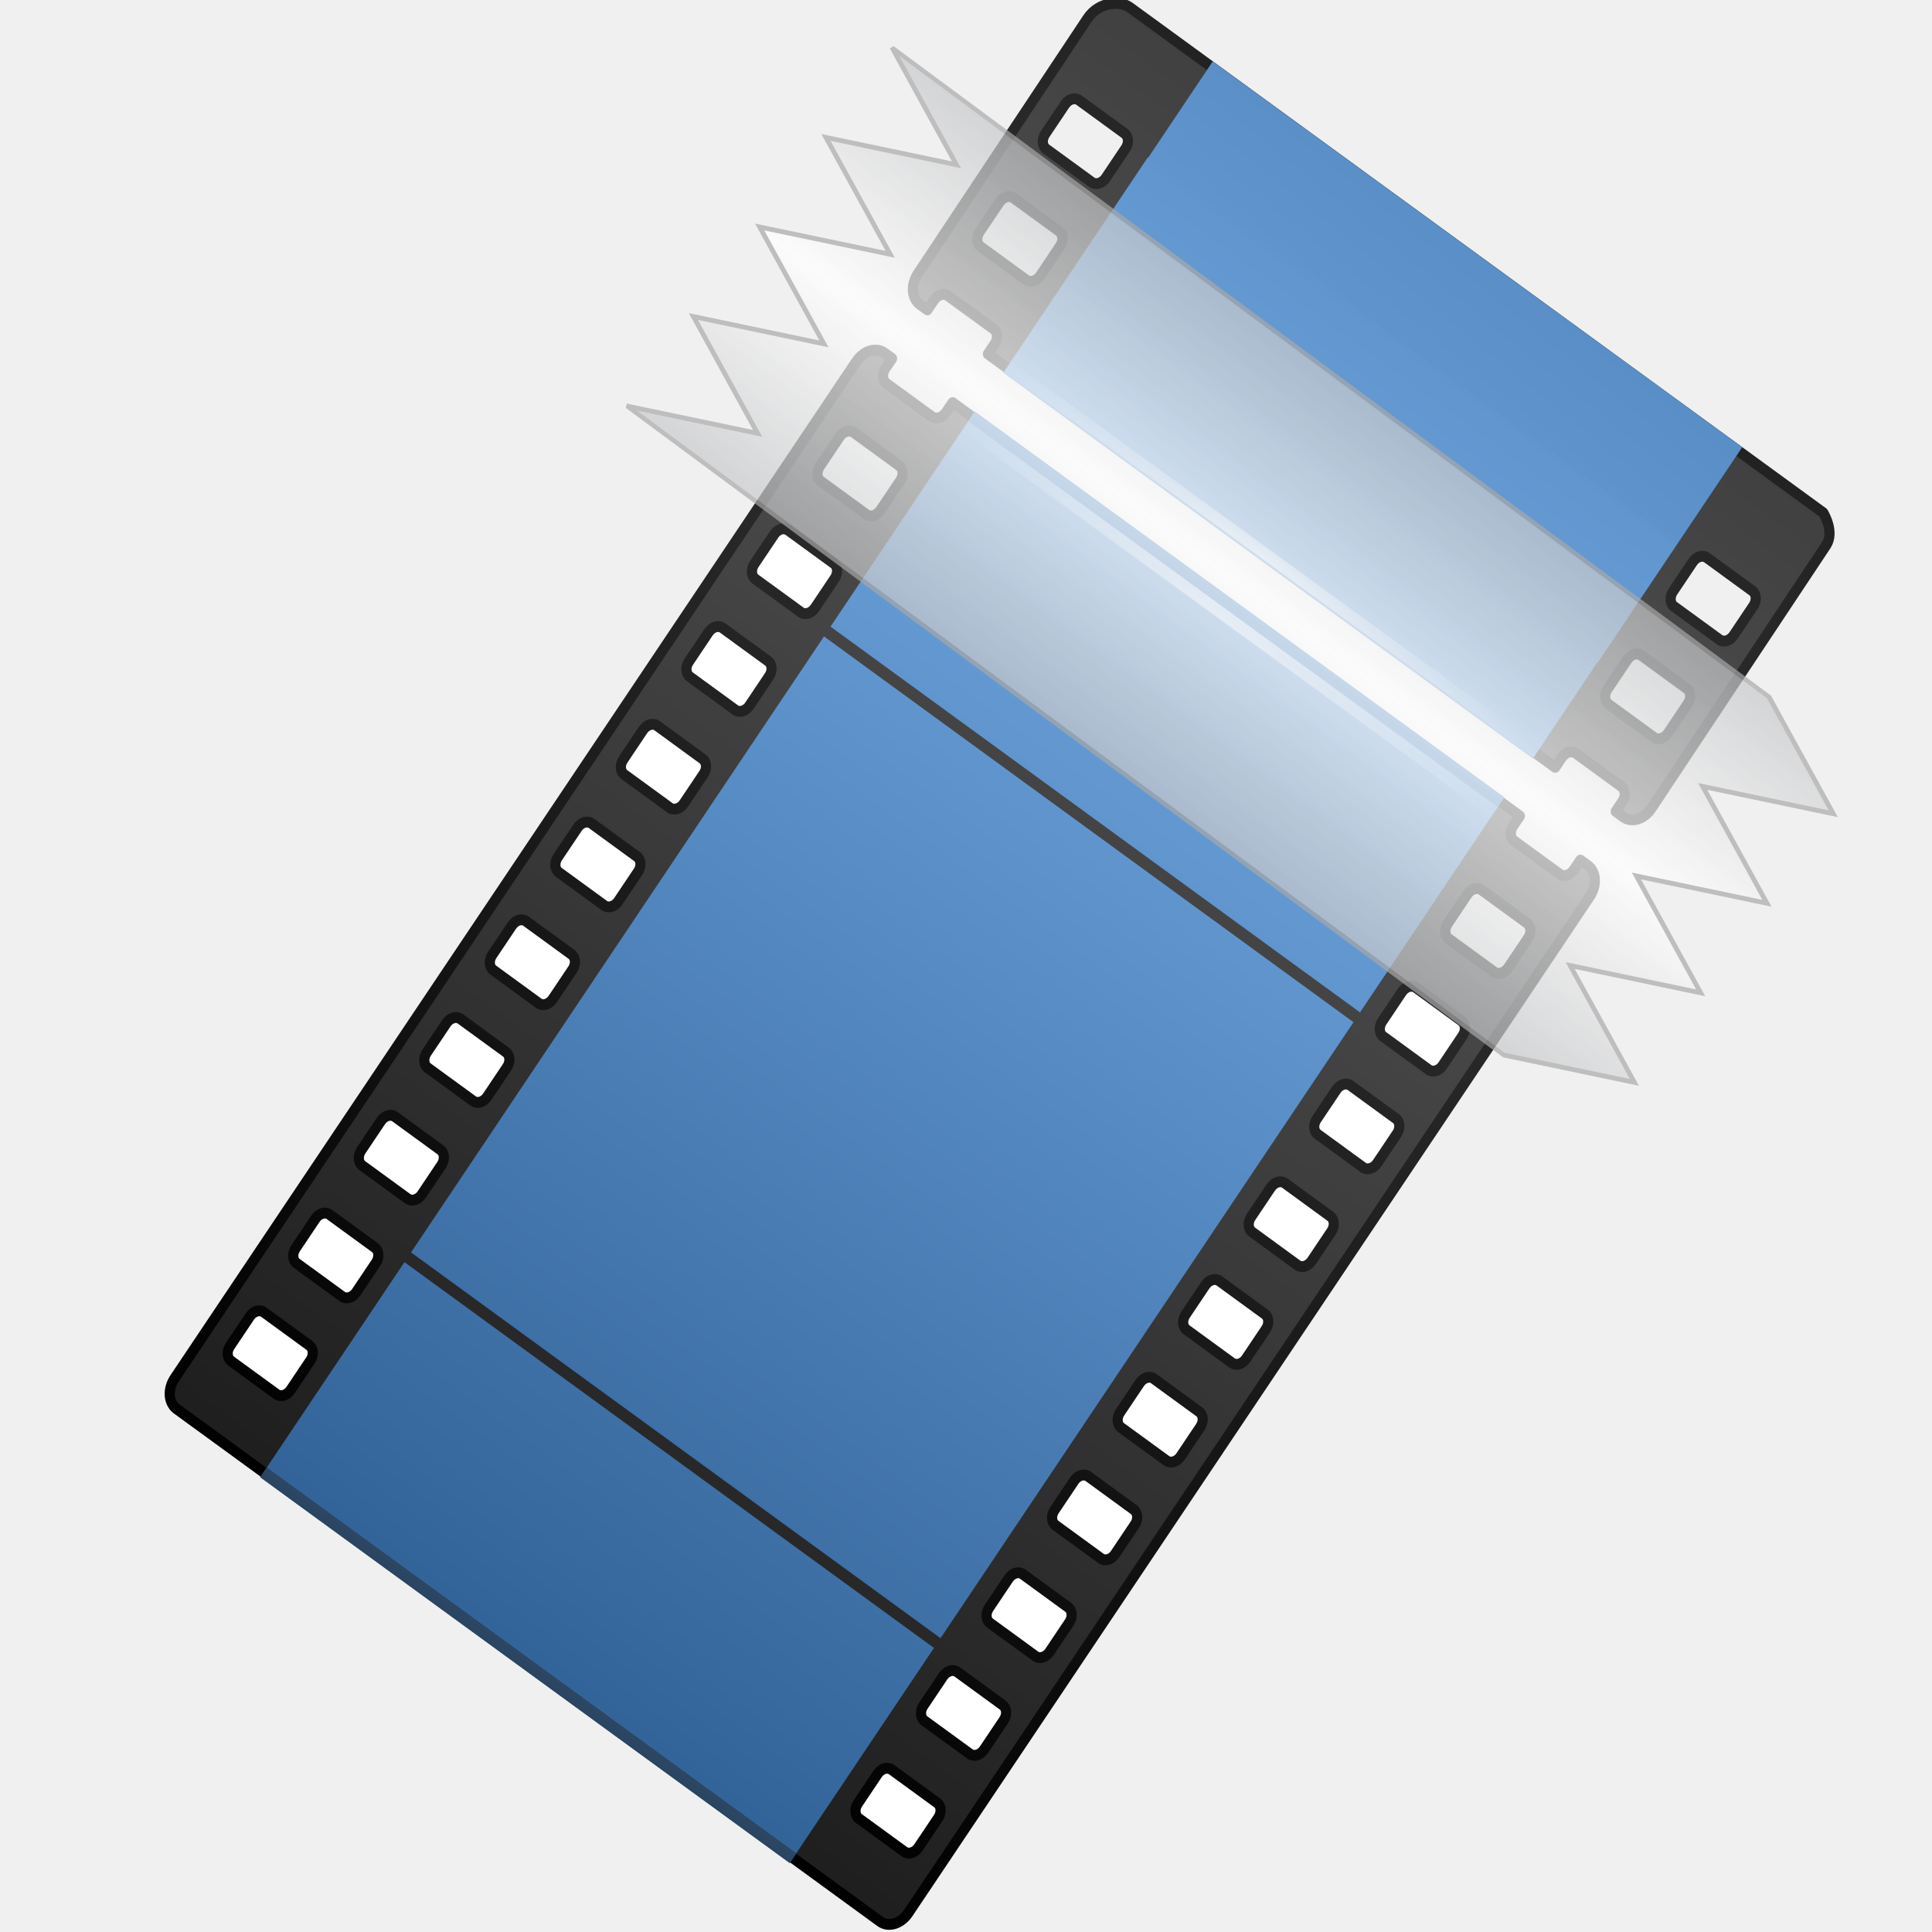
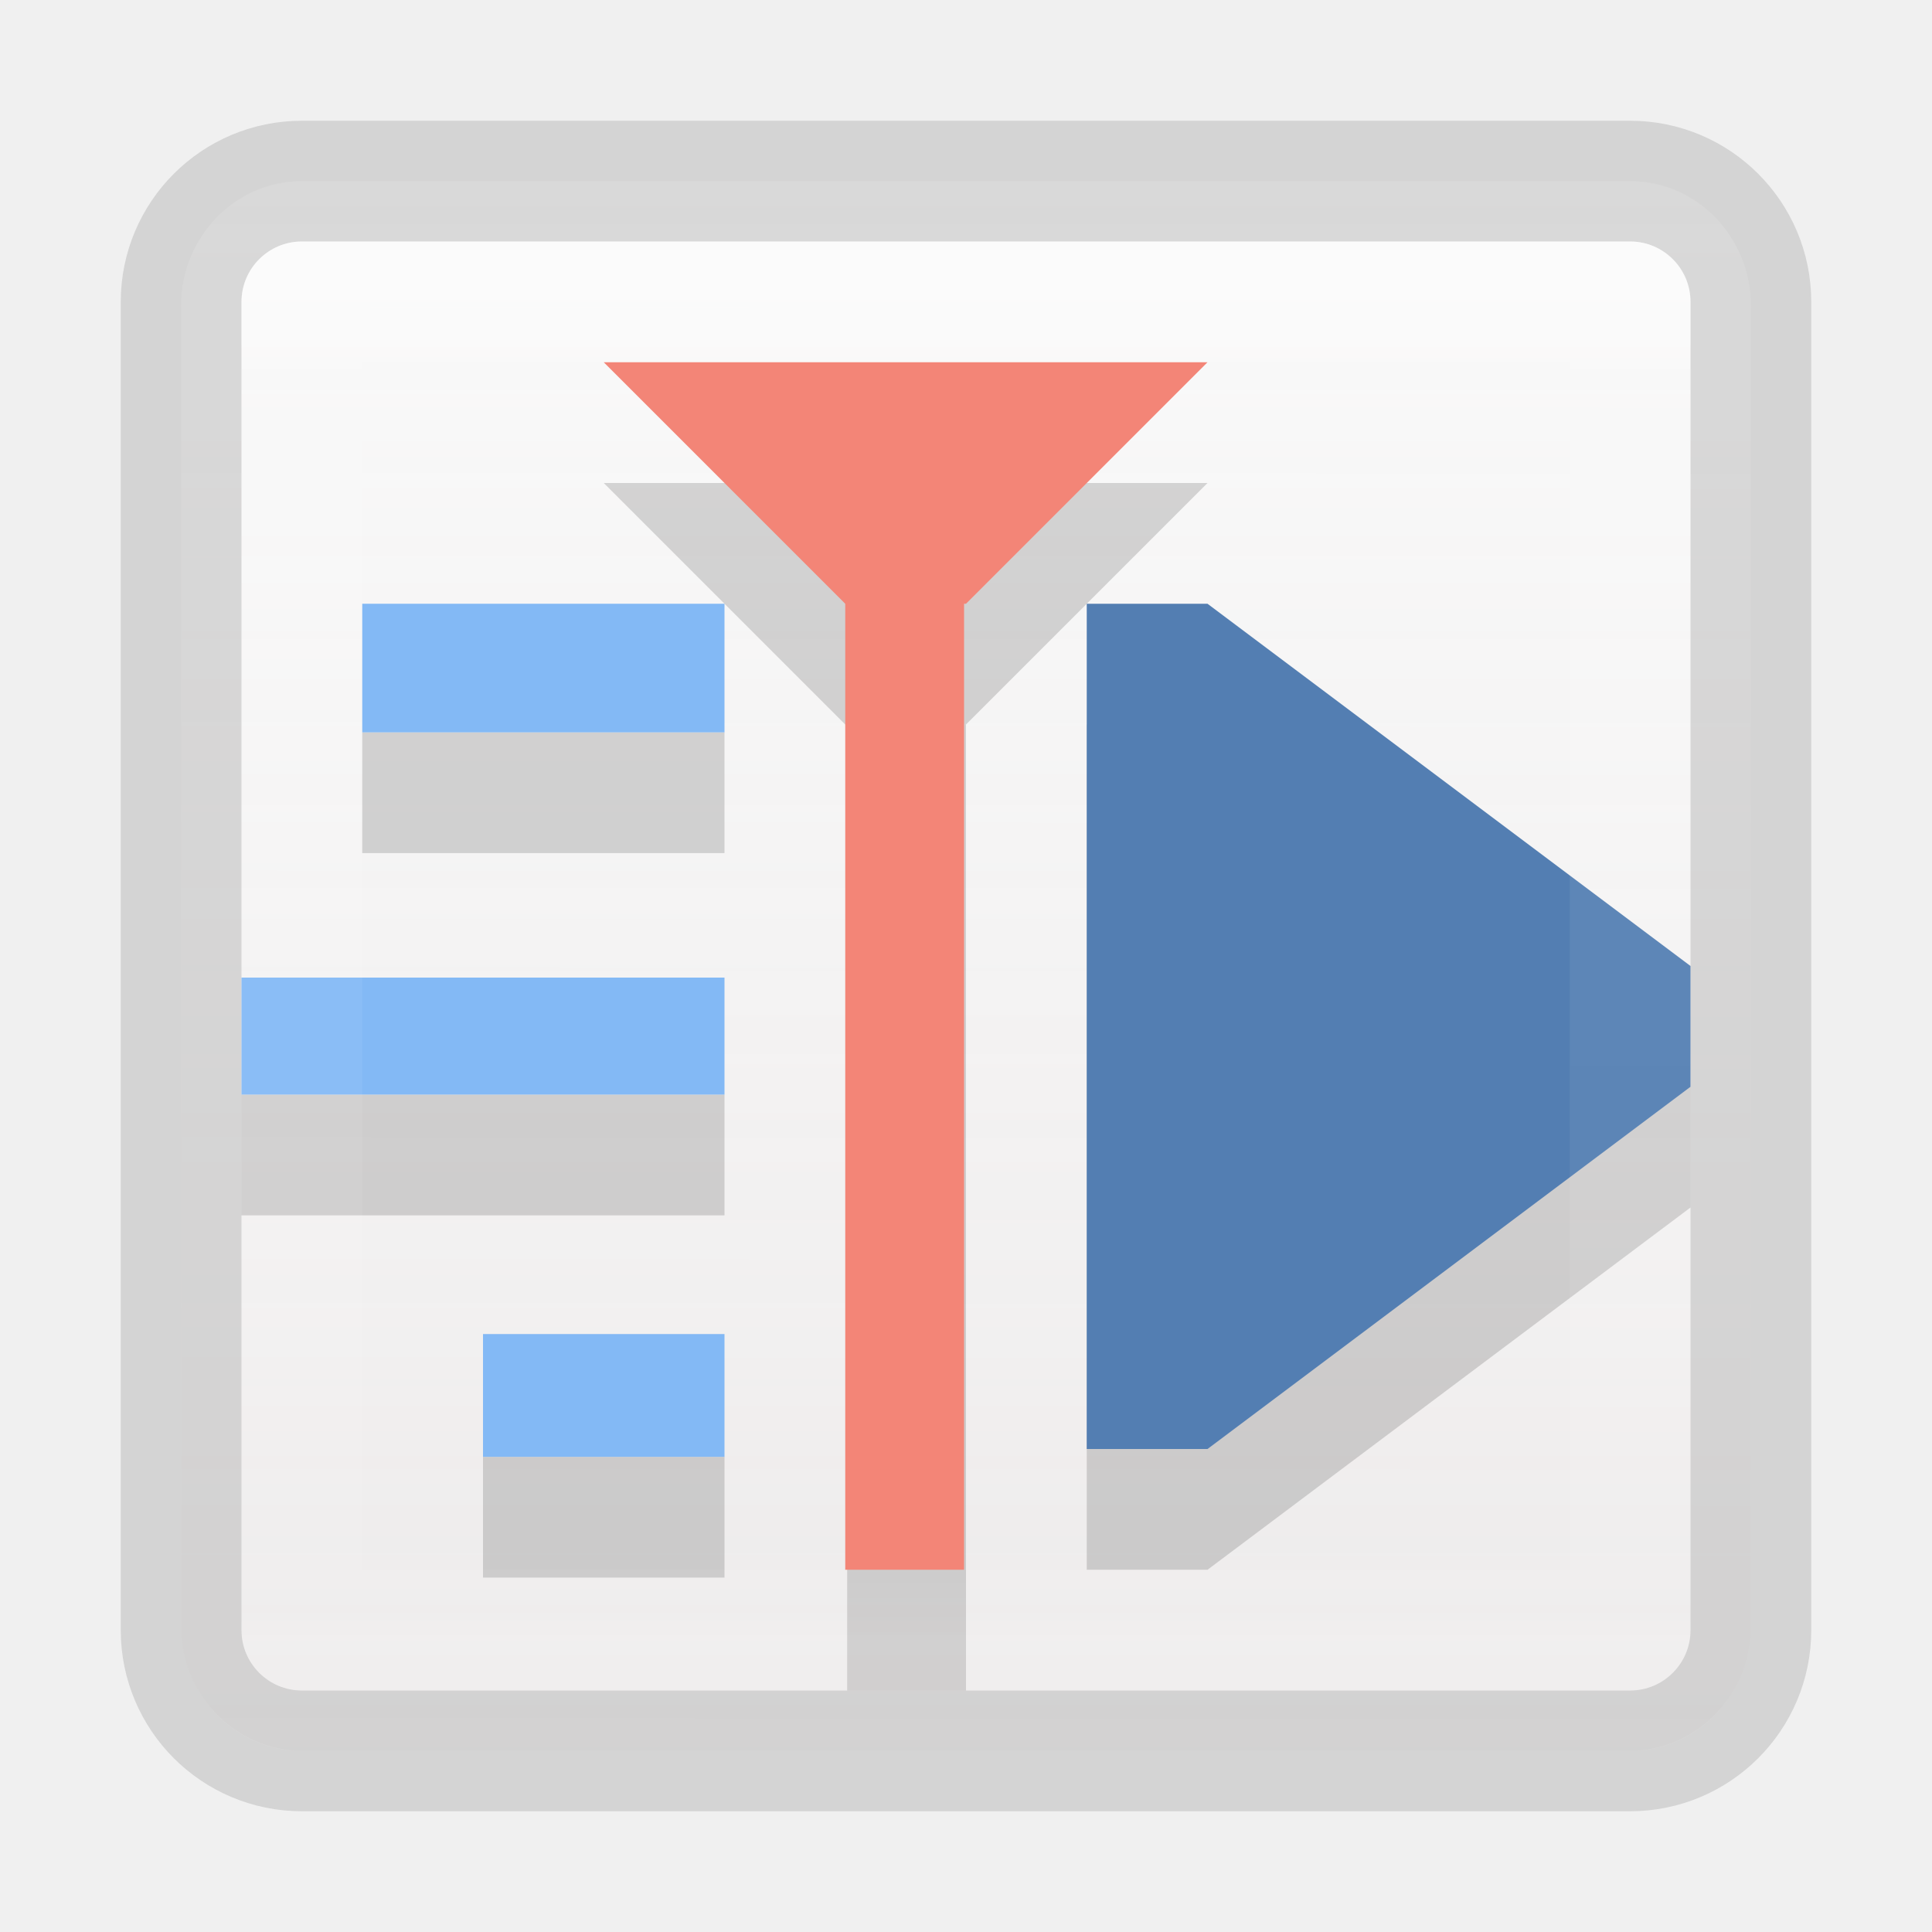
- <svg xmlns="http://www.w3.org/2000/svg" xmlns:xlink="http://www.w3.org/1999/xlink" version="1.0" width="16" height="16" id="svg11300" style="display:inline;enable-background:new">
-   <defs id="defs3">
-     <linearGradient id="linearGradient3616">
-       <stop id="stop3618" style="stop-color:#000000;stop-opacity:0" offset="0" />
-       <stop id="stop3620" style="stop-color:#000000;stop-opacity:1" offset="1" />
+ <svg xmlns="http://www.w3.org/2000/svg" xmlns:xlink="http://www.w3.org/1999/xlink" version="1.1" width="16" height="16" id="svg4372">
+   <defs id="defs4374">
+     <linearGradient x1="24" y1="5" x2="24" y2="43" id="linearGradient3304" xlink:href="#linearGradient3924-4-8" gradientUnits="userSpaceOnUse" gradientTransform="matrix(0.2972973,0,0,0.2972973,0.8648691,0.8648672)" />
+     <linearGradient id="linearGradient3924-4-8">
+       <stop id="stop3926-0-4" style="stop-color:#ffffff;stop-opacity:1" offset="0" />
+       <stop id="stop3928-6-8" style="stop-color:#ffffff;stop-opacity:0.235" offset="0.063" />
+       <stop id="stop3930-2-1" style="stop-color:#ffffff;stop-opacity:0.157" offset="0.951" />
+       <stop id="stop3932-9-0" style="stop-color:#ffffff;stop-opacity:0.392" offset="1" />
    </linearGradient>
-     <linearGradient id="linearGradient2831-3">
-       <stop id="stop2833-9" style="stop-color:#729fcf;stop-opacity:1" offset="0" />
-       <stop id="stop2835-7" style="stop-color:#729fcf;stop-opacity:0" offset="1" />
+     <linearGradient id="linearGradient2867-449-88-871-390-598-476-591-434-148-57-177-8-3-3-6-4-8-8-8-5">
+       <stop id="stop3750-1-0-7-6-6-1-3-9-3" style="stop-color:#919caf;stop-opacity:1" offset="0" />
+       <stop id="stop3752-3-7-4-0-32-8-923-0-7" style="stop-color:#68758e;stop-opacity:1" offset="0.262" />
+       <stop id="stop3754-1-8-5-2-7-6-7-1-9" style="stop-color:#485a6c;stop-opacity:1" offset="0.705" />
+       <stop id="stop3756-1-6-2-6-6-1-96-6-0" style="stop-color:#444c5c;stop-opacity:1" offset="1" />
    </linearGradient>
-     <linearGradient id="linearGradient3922">
-       <stop id="stop3924" style="stop-color:#316297;stop-opacity:1" offset="0" />
-       <stop id="stop3926" style="stop-color:#6da3dd;stop-opacity:1" offset="1" />
+     <radialGradient cx="6.73" cy="9.957" r="12.672" fx="6.2" fy="9.957" id="radialGradient4370" xlink:href="#linearGradient2867-449-88-871-390-598-476-591-434-148-57-177-8-3-3-6-4-8-8-8-5" gradientUnits="userSpaceOnUse" gradientTransform="matrix(0,3.165851,-3.886653,0,30.47684,-31.22032)" />
+     <linearGradient x1="24" y1="5" x2="24" y2="43" id="linearGradient5397" xlink:href="#linearGradient3924-4-8" gradientUnits="userSpaceOnUse" gradientTransform="matrix(0.4594595,0,0,0.4594595,18.1933,-3.255823)" />
+     <linearGradient id="linearGradient4273">
+       <stop id="stop4275" offset="0" style="stop-color:#edebeb;stop-opacity:0.926" />
+       <stop id="stop4277" offset="1" style="stop-color:#fafafa;stop-opacity:1" />
    </linearGradient>
-     <linearGradient id="linearGradient3596">
-       <stop id="stop3598" style="stop-color:#1e1e1e;stop-opacity:1" offset="0" />
-       <stop id="stop3600" style="stop-color:#505050;stop-opacity:1" offset="1" />
+     <linearGradient gradientTransform="matrix(0.4594595,0,0,0.4594595,18.19456,-3.257093)" gradientUnits="userSpaceOnUse" xlink:href="#linearGradient4095" id="linearGradient3233" y2="41.229" x2="24" y1="6.549" x1="24" />
+     <linearGradient id="linearGradient4095">
+       <stop offset="0" style="stop-color:#ffffff;stop-opacity:1" id="stop4097" />
+       <stop offset="0.017" style="stop-color:#ffffff;stop-opacity:0.235" id="stop4100" />
+       <stop offset="0.98" style="stop-color:#ffffff;stop-opacity:0.157" id="stop4102" />
+       <stop offset="1" style="stop-color:#ffffff;stop-opacity:0.392" id="stop4104" />
    </linearGradient>
-     <linearGradient id="linearGradient3652">
-       <stop id="stop3654" style="stop-color:#000000;stop-opacity:1" offset="0" />
-       <stop id="stop3656" style="stop-color:#323232;stop-opacity:1" offset="1" />
+     <linearGradient xlink:href="#linearGradient4273" id="linearGradient7611" x1="249.704" y1="120.502" x2="249.73" y2="17.72" gradientUnits="userSpaceOnUse" gradientTransform="matrix(0.1262136,0,0,0.1262136,-23.40882,-0.7227677)" />
+     <radialGradient gradientTransform="matrix(2.003784,0,0,1.4,27.98813,-17.4)" gradientUnits="userSpaceOnUse" xlink:href="#linearGradient3688-166-749-9" id="radialGradient3082-6" fy="43.5" fx="4.993" r="2.5" cy="43.5" cx="4.993" />
+     <linearGradient id="linearGradient3688-166-749-9">
+       <stop offset="0" style="stop-color:#181818;stop-opacity:1" id="stop2883-2" />
+       <stop offset="1" style="stop-color:#181818;stop-opacity:0" id="stop2885-2" />
    </linearGradient>
-     <linearGradient id="linearGradient5594">
-       <stop id="stop5596" style="stop-color:#ffffff;stop-opacity:1" offset="0" />
-       <stop id="stop5598" style="stop-color:#ffffff;stop-opacity:0" offset="1" />
+     <radialGradient gradientTransform="matrix(2.003784,0,0,1.4,-20.01187,-104.4)" gradientUnits="userSpaceOnUse" xlink:href="#linearGradient3688-166-749-9" id="radialGradient3084-4" fy="43.5" fx="4.993" r="2.5" cy="43.5" cx="4.993" />
+     <linearGradient gradientUnits="userSpaceOnUse" xlink:href="#linearGradient3702-501-757-1" id="linearGradient3086-8" y2="39.999" x2="25.058" y1="47.028" x1="25.058" />
+     <linearGradient id="linearGradient3702-501-757-1">
+       <stop offset="0" style="stop-color:#181818;stop-opacity:0" id="stop2895-2" />
+       <stop offset="0.5" style="stop-color:#181818;stop-opacity:1" id="stop2897-89" />
+       <stop offset="1" style="stop-color:#181818;stop-opacity:0" id="stop2899-36" />
    </linearGradient>
-     <linearGradient id="linearGradient3667">
-       <stop id="stop3669" style="stop-color:#2b4561;stop-opacity:1" offset="0" />
-       <stop id="stop3671" style="stop-color:#4a85c4;stop-opacity:1" offset="1" />
-     </linearGradient>
-     <linearGradient x1="158" y1="6" x2="158" y2="-38" id="linearGradient4739" xlink:href="#linearGradient3667" gradientUnits="userSpaceOnUse" gradientTransform="matrix(1.837297,0,0,0.8387301,-118.0001,41.84786)" />
-     <radialGradient cx="158" cy="8.3" r="14" fx="158" fy="8.3" id="radialGradient4742" xlink:href="#linearGradient5594" gradientUnits="userSpaceOnUse" gradientTransform="matrix(1.754806,0,0,0.2995465,-104.9665,-45.35012)" />
-     <radialGradient cx="158" cy="11.484" r="19" fx="158" fy="11.484" id="radialGradient4745" xlink:href="#linearGradient5594" gradientUnits="userSpaceOnUse" gradientTransform="matrix(3.102493,6.2386781e-8,-5.0740095e-8,4.563397,-423.1939,-25.02119)" />
-     <radialGradient cx="158" cy="11.484" r="19" fx="158" fy="11.484" id="radialGradient4748" xlink:href="#linearGradient3616" gradientUnits="userSpaceOnUse" gradientTransform="matrix(3.102493,6.2386777e-8,-5.0740095e-8,4.563397,-423.1939,-25.02119)" />
-     <linearGradient x1="14.875" y1="37.75" x2="23.375" y2="37.75" id="linearGradient4754" xlink:href="#linearGradient2831-3" gradientUnits="userSpaceOnUse" gradientTransform="matrix(4.703535,0,1.814127,4.909091,-79.43726,-128.8182)" />
-     <linearGradient x1="158" y1="49" x2="158" y2="5" id="linearGradient4759" xlink:href="#linearGradient3667" gradientUnits="userSpaceOnUse" gradientTransform="matrix(1.837297,0,0,0.8387301,-118.0001,-48.735)" />
-     <linearGradient x1="158" y1="49" x2="158" y2="5" id="linearGradient4766" xlink:href="#linearGradient3922" gradientUnits="userSpaceOnUse" gradientTransform="matrix(1.409921,0.9606092,-1.255148,1.750534,-47.17392,-101.0797)" />
-     <linearGradient x1="158" y1="49" x2="158" y2="5" id="linearGradient4769" xlink:href="#linearGradient3596" gradientUnits="userSpaceOnUse" gradientTransform="matrix(1.562998,1.064904,-1.272972,1.775392,-71.59331,-120.7454)" />
-     <linearGradient x1="155" y1="49" x2="155" y2="5" id="linearGradient4771" xlink:href="#linearGradient3652" gradientUnits="userSpaceOnUse" gradientTransform="matrix(1.562998,1.064904,-1.272972,1.775392,-71.59331,-120.7454)" />
-     <filter x="-0.086" y="-0.842" width="1.172" height="2.685" color-interpolation-filters="sRGB" id="filter4905">
-       <feGaussianBlur stdDeviation="3.51" id="feGaussianBlur4907" />
-     </filter>
-     <radialGradient cx="62.625" cy="4.625" r="10.625" fx="62.625" fy="4.625" id="radialGradient3534" xlink:href="#linearGradient8838" gradientUnits="userSpaceOnUse" gradientTransform="matrix(2.164706,0,0,0.7529402,-111.5647,36.51765)" />
-     <linearGradient id="linearGradient8838">
-       <stop id="stop8840" style="stop-color:black;stop-opacity:1" offset="0" />
-       <stop id="stop8842" style="stop-color:black;stop-opacity:0" offset="1" />
-     </linearGradient>
-     <radialGradient cx="23.896" cy="3.99" r="20.397" fx="23.896" fy="3.99" id="radialGradient3529" xlink:href="#linearGradient3242-187-536" gradientUnits="userSpaceOnUse" gradientTransform="matrix(0,2.287459,-3.019406,0,36.04744,-50.63016)" />
-     <linearGradient id="linearGradient3242-187-536">
-       <stop id="stop2782" style="stop-color:#ffffff;stop-opacity:1;" offset="0" />
-       <stop id="stop2784" style="stop-color:#d8d5d5;stop-opacity:1;" offset="1" />
-     </linearGradient>
-     <linearGradient x1="18.379" y1="44.98" x2="18.379" y2="3.082" id="linearGradient3531" xlink:href="#linearGradient2490-182-124" gradientUnits="userSpaceOnUse" gradientTransform="matrix(0.9584364,0,0,0.9584366,0.9975246,1.997525)" />
-     <linearGradient id="linearGradient2490-182-124">
-       <stop id="stop2788" style="stop-color:#7f7f7f;stop-opacity:1;" offset="0" />
-       <stop id="stop2790" style="stop-color:#b7b7b7;stop-opacity:1;" offset="1" />
-     </linearGradient>
-     <linearGradient x1="63.397" y1="-12.489" x2="63.397" y2="5.468" id="linearGradient3526" xlink:href="#linearGradient4873" gradientUnits="userSpaceOnUse" gradientTransform="matrix(2.115374,0,0,2.115325,-107.5771,32.42656)" />
-     <linearGradient id="linearGradient4873">
-       <stop id="stop4875" style="stop-color:white;stop-opacity:1" offset="0" />
-       <stop id="stop4877" style="stop-color:white;stop-opacity:0" offset="1" />
-     </linearGradient>
-     <radialGradient r="10.625" fy="4.625" fx="62.625" cy="4.625" cx="62.625" gradientTransform="matrix(2.164706,0,0,0.7529402,-111.5647,36.51765)" gradientUnits="userSpaceOnUse" id="radialGradient3969" xlink:href="#linearGradient8838" />
-     <linearGradient id="linearGradient3343" y2="92.621" gradientUnits="userSpaceOnUse" x2="78.949" gradientTransform="matrix(1.1476,0,0,1.0201,-71.94213,-65.10135)" y1="76.02" x1="79.481" spreadMethod="pad">
-       <stop id="stop2266" style="stop-color:#d7e866" offset="0" />
-       <stop id="stop2268" style="stop-color:#8cab2a" offset="1" />
-     </linearGradient>
-     <linearGradient id="linearGradient3339" y2="46.874" gradientUnits="userSpaceOnUse" x2="13.759" gradientTransform="matrix(0.9547,0,0,0.92917,0.89918,2.1998)" y1="14.66" x1="34.404">
-       <stop id="stop4224" style="stop-color:#fff" offset="0" />
-       <stop id="stop4226" style="stop-color:#fff;stop-opacity:0" offset="1" />
-     </linearGradient>
-     <linearGradient xlink:href="#linearGradient3596" id="linearGradient3112" gradientUnits="userSpaceOnUse" gradientTransform="matrix(0.3217853,0.2192393,-0.2620757,0.3655125,62.58939,96.52811)" x1="158" y1="49" x2="158" y2="5" />
-     <linearGradient xlink:href="#linearGradient3652" id="linearGradient3114" gradientUnits="userSpaceOnUse" gradientTransform="matrix(0.3217853,0.2192393,-0.2620757,0.3655125,62.58939,96.52811)" x1="155" y1="49" x2="155" y2="5" />
-     <linearGradient xlink:href="#linearGradient3922" id="linearGradient3116" gradientUnits="userSpaceOnUse" gradientTransform="matrix(0.2902703,0.1977674,-0.2584062,0.3603947,67.61678,100.5768)" x1="158" y1="49" x2="158" y2="5" />
-     <linearGradient xlink:href="#linearGradient3667" id="linearGradient3118" gradientUnits="userSpaceOnUse" gradientTransform="matrix(0.3782572,0,0,0.1726753,109.3213,46.7587)" x1="158" y1="49" x2="158" y2="5" />
-     <radialGradient xlink:href="#linearGradient5594" id="radialGradient3120" gradientUnits="userSpaceOnUse" gradientTransform="matrix(0.3612743,0,0,0.06166973,112.0046,47.45557)" cx="158" cy="8.3" fx="158" fy="8.3" r="14" />
-     <linearGradient xlink:href="#linearGradient3667" id="linearGradient3122" gradientUnits="userSpaceOnUse" gradientTransform="matrix(0.3782572,0,0,0.1726753,109.3213,65.40763)" x1="158" y1="6" x2="158" y2="-38" />
-     <linearGradient xlink:href="#linearGradient3596" id="linearGradient3124" gradientUnits="userSpaceOnUse" gradientTransform="matrix(-0.3217853,-0.2192393,0.2620757,-0.3655125,161.8237,170.7263)" x1="158" y1="49" x2="158" y2="5" />
-     <linearGradient xlink:href="#linearGradient3652" id="linearGradient3126" gradientUnits="userSpaceOnUse" gradientTransform="matrix(-0.3217853,-0.2192393,0.2620757,-0.3655125,161.8237,170.7263)" x1="155" y1="49" x2="155" y2="5" />
-     <linearGradient xlink:href="#linearGradient3667" id="linearGradient3128" gradientUnits="userSpaceOnUse" gradientTransform="matrix(0.3782572,0,0,0.1726753,-228.883,-47.77517)" x1="158" y1="6" x2="158" y2="-38" />
-     <radialGradient xlink:href="#linearGradient5594" id="radialGradient3130" gradientUnits="userSpaceOnUse" gradientTransform="matrix(0.3612743,0,0,0.06166973,112.0753,46.29053)" cx="158" cy="8.3" fx="158" fy="8.3" r="14" />
-     <linearGradient xlink:href="#linearGradient3922" id="linearGradient3132" gradientUnits="userSpaceOnUse" gradientTransform="matrix(-0.2902703,-0.1977674,0.2584062,-0.3603947,157.795,165.2979)" x1="158" y1="49" x2="160.04" y2="-1.533" />
-     <linearGradient xlink:href="#linearGradient3922" id="linearGradient3134" gradientUnits="userSpaceOnUse" gradientTransform="matrix(-0.2902703,-0.1977674,0.2584062,-0.3603947,156.7963,166.6776)" x1="158" y1="49" x2="158" y2="5" />
-     <radialGradient xlink:href="#linearGradient5594" id="radialGradient3136" gradientUnits="userSpaceOnUse" gradientTransform="matrix(0.3612743,0,0,0.06166973,111.9296,46.37248)" cx="158" cy="8.3" fx="158" fy="8.3" r="14" />
-     <linearGradient id="SVGID_1_" gradientUnits="userSpaceOnUse" x1="225.667" y1="4" x2="385.736" y2="4" gradientTransform="matrix(1,0,0,-1,-106,204)">
-       <stop offset="0" style="stop-color:#A6A8AB" id="stop3213" />
-       <stop offset="0.5" style="stop-color:#FFFFFF" id="stop3215" />
-       <stop offset="1" style="stop-color:#A6A8AB" id="stop3217" />
-     </linearGradient>
-     <linearGradient id="SVGID_1_-2" gradientUnits="userSpaceOnUse" x1="225.667" y1="4" x2="385.736" y2="4" gradientTransform="matrix(1,0,0,-1,-106,204)">
-       <stop offset="0" style="stop-color:#A6A8AB" id="stop3213-6" />
-       <stop offset="0.5" style="stop-color:#FFFFFF" id="stop3215-5" />
-       <stop offset="1" style="stop-color:#A6A8AB" id="stop3217-9" />
-     </linearGradient>
-     <linearGradient y2="4" x2="385.736" y1="4" x1="225.667" gradientTransform="matrix(1,0,0,-1,-106,204)" gradientUnits="userSpaceOnUse" id="linearGradient3242-6" xlink:href="#SVGID_1_-2" />
  </defs>
-   <g transform="translate(-3,-116)" id="layer1" style="display:inline">
-     <g id="layer6" style="display:none" />
-     <g id="g3996" transform="matrix(0.2750977,0,0,0.2750977,7.093695,95.07459)" />
-     <g id="g4085" transform="matrix(0.2750977,0,0,0.2750977,7.093695,95.07459)" />
-     <g transform="matrix(0.2750977,0,0,0.2750977,6.818598,95.07459)" id="g4238" />
-     <g id="g4600" transform="matrix(0.2750977,0,0,0.2750977,7.093695,95.07459)" />
-     <g id="g4909" transform="matrix(0.5395005,0,0,0.5769938,-47.15156,43.74235)">
-       <rect y="48.41" x="174.284" height="17.334" width="1.372" id="rect3073" style="fill:#ffffff;fill-opacity:1;fill-rule:evenodd;stroke:#ffffff;stroke-width:0.016;stroke-linecap:round;stroke-linejoin:round;stroke-miterlimit:4;stroke-opacity:1;stroke-dasharray:none" transform="matrix(0.8264184,0.5630565,-0.5827027,0.8126854,0,0)" />
-       <rect style="fill:#ffffff;fill-opacity:1;fill-rule:evenodd;stroke:#ffffff;stroke-width:0.016;stroke-linecap:round;stroke-linejoin:round;stroke-miterlimit:4;stroke-opacity:1;stroke-dasharray:none" id="rect3071" width="1.372" height="17.334" x="162.495" y="48.383" transform="matrix(0.8264184,0.5630565,-0.5827027,0.8126854,0,0)" />
-       <path d="m 106.537,130.298 c -0.129,-0.088 -0.322,-0.033 -0.433,0.122 l -10.464,14.594 c -0.111,0.155 -0.098,0.351 0.031,0.439 l 10.798,7.357 c 0.129,0.088 0.322,0.033 0.433,-0.122 l 10.464,-14.594 c 0.111,-0.155 0.098,-0.351 -0.031,-0.439 l -0.116,-0.079 -0.101,0.14 c -0.056,0.078 -0.152,0.105 -0.217,0.061 l -0.697,-0.475 c -0.064,-0.044 -0.071,-0.142 -0.015,-0.219 l 0.101,-0.14 -8.708,-5.933 -0.101,0.14 c -0.056,0.078 -0.152,0.105 -0.217,0.061 l -0.697,-0.475 c -0.064,-0.044 -0.071,-0.142 -0.015,-0.219 l 0.101,-0.14 -0.116,-0.079 z m -0.472,1.141 0.697,0.475 c 0.064,0.044 0.071,0.142 0.015,0.219 l -0.302,0.421 c -0.056,0.078 -0.152,0.105 -0.217,0.061 l -0.697,-0.475 c -0.064,-0.044 -0.071,-0.142 -0.015,-0.219 l 0.302,-0.421 c 0.056,-0.078 0.152,-0.105 0.217,-0.061 z m 9.637,6.566 0.697,0.475 c 0.064,0.044 0.071,0.142 0.015,0.219 l -0.302,0.421 c -0.056,0.078 -0.152,0.105 -0.217,0.061 l -0.697,-0.475 c -0.064,-0.044 -0.071,-0.142 -0.015,-0.219 l 0.302,-0.421 c 0.056,-0.078 0.152,-0.105 0.217,-0.061 z m -10.643,-5.163 0.697,0.475 c 0.064,0.044 0.071,0.142 0.015,0.219 l -0.302,0.421 c -0.056,0.078 -0.152,0.105 -0.217,0.061 l -0.697,-0.475 c -0.064,-0.044 -0.071,-0.142 -0.015,-0.219 l 0.302,-0.421 c 0.056,-0.078 0.152,-0.105 0.217,-0.061 z m 9.637,6.566 0.697,0.475 c 0.064,0.044 0.071,0.142 0.015,0.219 l -0.302,0.421 c -0.056,0.078 -0.152,0.105 -0.217,0.061 l -0.697,-0.475 c -0.064,-0.044 -0.071,-0.142 -0.015,-0.219 l 0.302,-0.421 c 0.056,-0.078 0.152,-0.105 0.217,-0.061 z m -10.643,-5.163 0.697,0.475 c 0.064,0.044 0.071,0.142 0.015,0.219 l -0.302,0.421 c -0.056,0.078 -0.152,0.105 -0.217,0.061 l -0.697,-0.475 c -0.064,-0.044 -0.071,-0.142 -0.015,-0.219 l 0.302,-0.421 c 0.056,-0.078 0.152,-0.105 0.217,-0.061 z m 9.637,6.566 0.697,0.475 c 0.064,0.044 0.071,0.142 0.015,0.219 l -0.302,0.421 c -0.056,0.078 -0.152,0.105 -0.217,0.061 l -0.697,-0.475 c -0.064,-0.044 -0.071,-0.142 -0.015,-0.219 l 0.302,-0.421 c 0.056,-0.078 0.152,-0.105 0.217,-0.061 z m -10.643,-5.163 0.697,0.475 c 0.064,0.044 0.071,0.142 0.015,0.219 l -0.302,0.421 c -0.056,0.078 -0.152,0.105 -0.217,0.061 l -0.697,-0.475 c -0.064,-0.044 -0.071,-0.142 -0.015,-0.219 l 0.302,-0.421 c 0.056,-0.078 0.152,-0.105 0.217,-0.061 z m 9.637,6.566 0.697,0.475 c 0.064,0.044 0.071,0.142 0.015,0.219 l -0.302,0.421 c -0.056,0.078 -0.152,0.105 -0.217,0.061 l -0.697,-0.475 c -0.064,-0.044 -0.071,-0.142 -0.015,-0.219 l 0.302,-0.421 c 0.056,-0.078 0.152,-0.105 0.217,-0.061 z m -10.643,-5.163 0.697,0.475 c 0.064,0.044 0.071,0.142 0.015,0.219 l -0.302,0.421 c -0.056,0.078 -0.152,0.105 -0.217,0.061 l -0.697,-0.475 c -0.064,-0.044 -0.071,-0.142 -0.015,-0.219 l 0.302,-0.421 c 0.056,-0.078 0.152,-0.105 0.217,-0.061 z m 9.637,6.566 0.697,0.475 c 0.064,0.044 0.071,0.142 0.015,0.219 l -0.302,0.421 c -0.056,0.078 -0.152,0.105 -0.217,0.061 l -0.697,-0.475 c -0.064,-0.044 -0.071,-0.142 -0.015,-0.219 l 0.302,-0.421 c 0.056,-0.078 0.152,-0.105 0.217,-0.061 z m -10.643,-5.163 0.697,0.475 c 0.064,0.044 0.071,0.142 0.015,0.219 l -0.302,0.421 c -0.056,0.078 -0.152,0.105 -0.217,0.061 l -0.697,-0.475 c -0.064,-0.044 -0.071,-0.142 -0.015,-0.219 l 0.302,-0.421 c 0.056,-0.078 0.152,-0.105 0.217,-0.061 z m 9.637,6.566 0.697,0.475 c 0.064,0.044 0.071,0.142 0.015,0.219 l -0.302,0.421 c -0.056,0.078 -0.152,0.105 -0.217,0.061 l -0.697,-0.475 c -0.064,-0.044 -0.071,-0.142 -0.015,-0.219 l 0.302,-0.421 c 0.056,-0.078 0.152,-0.105 0.217,-0.061 z m -10.643,-5.163 0.697,0.475 c 0.064,0.044 0.071,0.142 0.015,0.219 l -0.302,0.421 c -0.056,0.078 -0.152,0.105 -0.217,0.061 l -0.697,-0.475 c -0.064,-0.044 -0.071,-0.142 -0.016,-0.219 l 0.302,-0.421 c 0.056,-0.078 0.152,-0.105 0.217,-0.061 z m 9.637,6.566 0.697,0.475 c 0.064,0.044 0.071,0.142 0.015,0.219 l -0.302,0.421 c -0.056,0.078 -0.152,0.105 -0.217,0.061 l -0.697,-0.475 c -0.064,-0.044 -0.071,-0.142 -0.015,-0.219 l 0.302,-0.421 c 0.056,-0.078 0.152,-0.105 0.217,-0.061 z m -10.643,-5.163 0.697,0.475 c 0.064,0.044 0.071,0.142 0.016,0.219 l -0.302,0.421 c -0.056,0.078 -0.152,0.105 -0.217,0.061 l -0.697,-0.475 c -0.064,-0.044 -0.071,-0.142 -0.016,-0.219 l 0.302,-0.421 c 0.056,-0.078 0.152,-0.105 0.217,-0.061 z m 9.637,6.566 0.697,0.475 c 0.064,0.044 0.071,0.142 0.015,0.219 l -0.302,0.421 c -0.056,0.078 -0.152,0.105 -0.217,0.061 l -0.697,-0.475 c -0.064,-0.044 -0.071,-0.142 -0.015,-0.219 l 0.302,-0.421 c 0.056,-0.078 0.152,-0.105 0.217,-0.061 z m -10.643,-5.163 0.697,0.475 c 0.064,0.044 0.071,0.142 0.016,0.219 l -0.302,0.421 c -0.056,0.078 -0.152,0.105 -0.217,0.061 l -0.697,-0.475 c -0.064,-0.044 -0.071,-0.142 -0.015,-0.219 l 0.302,-0.421 c 0.056,-0.078 0.152,-0.105 0.217,-0.061 z m 9.637,6.566 0.697,0.475 c 0.064,0.044 0.071,0.142 0.015,0.219 l -0.302,0.421 c -0.056,0.078 -0.152,0.105 -0.217,0.061 l -0.697,-0.475 c -0.064,-0.044 -0.071,-0.142 -0.015,-0.219 l 0.302,-0.421 c 0.056,-0.078 0.152,-0.105 0.217,-0.061 z m -10.643,-5.163 0.697,0.475 c 0.064,0.044 0.071,0.142 0.015,0.219 l -0.302,0.421 c -0.056,0.078 -0.152,0.105 -0.217,0.061 l -0.697,-0.475 c -0.064,-0.044 -0.071,-0.142 -0.015,-0.219 l 0.302,-0.421 c 0.056,-0.078 0.152,-0.105 0.217,-0.061 z m 9.637,6.566 0.697,0.475 c 0.064,0.044 0.071,0.142 0.015,0.219 l -0.302,0.421 c -0.056,0.078 -0.152,0.105 -0.217,0.061 l -0.697,-0.475 c -0.064,-0.044 -0.071,-0.142 -0.015,-0.219 l 0.302,-0.421 c 0.056,-0.078 0.152,-0.105 0.217,-0.061 z" id="rect3773" style="fill:url(#linearGradient3112);fill-opacity:1;stroke:url(#linearGradient3114);stroke-width:0.156;stroke-linejoin:round;stroke-miterlimit:4;stroke-opacity:1;stroke-dasharray:none" />
-       <path d="m 107.922,131.138 -2.214,3.087 8.128,5.537 2.214,-3.087 -8.128,-5.537 z m -2.314,3.228 -6.339,8.841 8.128,5.537 6.339,-8.841 -8.128,-5.537 z m -6.44,8.981 -2.214,3.087 8.128,5.537 2.214,-3.087 -8.128,-5.537 z" id="path2958" style="fill:url(#linearGradient3116);fill-opacity:1;stroke:none" />
-       <rect width="9.835" height="0.173" x="164.169" y="47.622" id="rect2964" style="fill:url(#linearGradient3118);fill-opacity:1;stroke:none" transform="matrix(0.8264184,0.5630565,-0.5827027,0.8126854,0,0)" />
-       <rect width="10.116" height="0.173" x="164.028" y="47.795" id="rect2982" style="opacity:0.6;fill:url(#radialGradient3120);fill-opacity:1;stroke:none" transform="matrix(0.8264184,0.5630565,-0.5827027,0.8126854,0,0)" />
-       <rect width="9.835" height="0.173" x="164.169" y="66.271" id="rect2984" style="fill:url(#linearGradient3122);fill-opacity:1;stroke:none" transform="matrix(0.8264184,0.5630565,-0.5827027,0.8126854,0,0)" />
-       <g transform="matrix(0.3529783,0,0,0.3532071,86.63831,131.4602)" id="g3538" />
-       <path style="fill:url(#linearGradient3124);fill-opacity:1;stroke:url(#linearGradient3126);stroke-width:0.156;stroke-linejoin:round;stroke-miterlimit:4;stroke-opacity:1;stroke-dasharray:none" id="path3069" d="m 117.876,136.956 c 0.129,0.088 0.323,0.034 0.433,-0.122 l 2.683,-3.777 c 0.137,-0.193 -0.045,-0.466 -0.045,-0.466 l -10.648,-7.256 c -0.129,-0.088 -0.467,-0.091 -0.648,0.164 l -2.603,3.662 c -0.111,0.156 -0.098,0.351 0.031,0.439 l 0.116,0.079 0.101,-0.14 c 0.056,-0.078 0.152,-0.105 0.217,-0.061 l 0.697,0.475 c 0.064,0.044 0.071,0.142 0.015,0.219 l -0.101,0.14 8.708,5.933 0.101,-0.14 c 0.056,-0.078 0.152,-0.105 0.217,-0.061 l 0.697,0.475 c 0.064,0.044 0.071,0.142 0.015,0.219 l -0.101,0.14 0.116,0.079 z m 0.472,-1.141 -0.697,-0.475 c -0.064,-0.044 -0.071,-0.142 -0.015,-0.219 l 0.302,-0.421 c 0.056,-0.078 0.152,-0.105 0.217,-0.061 l 0.697,0.475 c 0.064,0.044 0.071,0.142 0.015,0.219 l -0.302,0.421 c -0.056,0.078 -0.152,0.105 -0.217,0.061 z m -9.637,-6.566 -0.697,-0.475 c -0.064,-0.044 -0.071,-0.142 -0.015,-0.219 l 0.302,-0.421 c 0.056,-0.078 0.152,-0.105 0.217,-0.061 l 0.697,0.475 c 0.064,0.044 0.071,0.142 0.015,0.219 l -0.302,0.421 c -0.056,0.078 -0.152,0.105 -0.217,0.061 z m 10.643,5.163 -0.697,-0.475 c -0.064,-0.044 -0.071,-0.142 -0.015,-0.219 l 0.302,-0.421 c 0.056,-0.078 0.152,-0.105 0.217,-0.061 l 0.697,0.475 c 0.064,0.044 0.071,0.142 0.015,0.219 l -0.302,0.421 c -0.056,0.078 -0.152,0.105 -0.217,0.061 z m -9.637,-6.566 -0.697,-0.475 c -0.064,-0.044 -0.071,-0.142 -0.015,-0.219 l 0.302,-0.421 c 0.056,-0.078 0.152,-0.105 0.217,-0.061 l 0.697,0.475 c 0.064,0.044 0.071,0.142 0.015,0.219 l -0.302,0.421 c -0.056,0.078 -0.152,0.105 -0.217,0.061 z" />
-       <rect transform="matrix(-0.8264184,-0.5630565,0.5827027,-0.8126854,0,0)" style="fill:url(#linearGradient3128);fill-opacity:1;stroke:none" id="rect3078" y="-46.912" x="-174.036" height="0.173" width="9.835" />
-       <rect transform="matrix(0.8264184,0.5630565,-0.5827027,0.8126854,0,0)" style="opacity:0.6;fill:url(#radialGradient3130);fill-opacity:1;stroke:none" id="rect3096" y="46.63" x="164.099" height="0.173" width="10.116" />
-       <path d="m 117.489,134.737 2.214,-3.087 -8.128,-5.537 -2.214,3.087 z" id="path3104" style="fill:url(#linearGradient3132);fill-opacity:1;stroke:none" />
-       <path style="fill:url(#linearGradient3134);fill-opacity:1;stroke:none" id="path3071" d="m 116.491,136.116 2.214,-3.087 -8.128,-5.537 -2.214,3.087 z" />
-       <rect transform="matrix(0.8264184,0.5630565,-0.5827027,0.8126854,0,0)" style="opacity:0.6;fill:url(#radialGradient3136);fill-opacity:1;stroke:none" id="rect3108" y="46.712" x="163.953" height="0.173" width="10.116" />
-       <polygon transform="matrix(0.04069798,-0.051409,0.07476828,0.05174787,89.00402,133.5962)" style="opacity:0.7;fill:url(#linearGradient3242-6);stroke:#a8a8a8" points="237.5,120 250,100 250,280 237.5,300 225,280 212.5,300 200,280 187.5,300 175,280 162.5,300 150,280 150,100 162.5,120 175,100 187.5,120 200,100 212.5,120 225,100 " id="polygon3219" />
-     </g>
-     <g transform="matrix(0.2750977,0,0,0.2750977,6.818598,95.07459)" id="g4407" />
-   </g>
+   <rect style="color:#000000;display:inline;overflow:visible;visibility:visible;fill:#f7f6f6;fill-opacity:0.992;fill-rule:nonzero;stroke:none;stroke-width:1;marker:none;enable-background:accumulate" id="rect5505-21" y="1.5" x="1.5" ry="1.04" rx="0.989" height="13" width="13" />
+   <rect width="13" height="13" rx="1.01" ry="1.028" x="1.5" y="1.5" id="rect7603" style="color:#000000;display:inline;overflow:visible;visibility:visible;fill:url(#linearGradient7611);fill-opacity:1;fill-rule:nonzero;stroke:none;stroke-width:1;marker:none;enable-background:accumulate" />
+   <rect style="color:#000000;display:inline;overflow:visible;visibility:visible;opacity:0.5;fill:none;stroke:#b7b7b7;stroke-width:1;stroke-linecap:round;stroke-linejoin:round;stroke-miterlimit:4;stroke-dasharray:none;stroke-dashoffset:0;stroke-opacity:1;marker:none;enable-background:accumulate" id="rect5505-21-2-8" y="1.5" x="1.5" ry="1" rx="1" height="13" width="13" />
+   <path id="path4275" d="m 3,6.065 0,1 3,0 0,-1 -3,0 z" style="color:#000000;font-style:normal;font-variant:normal;font-weight:normal;font-stretch:normal;font-size:medium;line-height:normal;font-family:sans-serif;text-indent:0;text-align:start;text-decoration:none;text-decoration-line:none;text-decoration-style:solid;text-decoration-color:#000000;letter-spacing:normal;word-spacing:normal;text-transform:none;direction:ltr;block-progression:tb;writing-mode:lr-tb;baseline-shift:baseline;text-anchor:start;white-space:normal;clip-rule:nonzero;display:inline;overflow:visible;visibility:visible;opacity:0.15;isolation:auto;mix-blend-mode:normal;color-interpolation:sRGB;color-interpolation-filters:linearRGB;solid-color:#000000;solid-opacity:1;fill:#000000;fill-opacity:1;fill-rule:evenodd;stroke:none;stroke-width:7.5;stroke-linecap:butt;stroke-linejoin:miter;stroke-miterlimit:4;stroke-dasharray:none;stroke-dashoffset:0;stroke-opacity:1;color-rendering:auto;image-rendering:auto;shape-rendering:auto;text-rendering:auto;enable-background:accumulate" />
+   <path id="path4277" d="m 2,9.065 0,1 4,0 0,-1 z" style="color:#000000;font-style:normal;font-variant:normal;font-weight:normal;font-stretch:normal;font-size:medium;line-height:normal;font-family:sans-serif;text-indent:0;text-align:start;text-decoration:none;text-decoration-line:none;text-decoration-style:solid;text-decoration-color:#000000;letter-spacing:normal;word-spacing:normal;text-transform:none;direction:ltr;block-progression:tb;writing-mode:lr-tb;baseline-shift:baseline;text-anchor:start;white-space:normal;clip-rule:nonzero;display:inline;overflow:visible;visibility:visible;opacity:0.15;isolation:auto;mix-blend-mode:normal;color-interpolation:sRGB;color-interpolation-filters:linearRGB;solid-color:#000000;solid-opacity:1;fill:#000000;fill-opacity:1;fill-rule:evenodd;stroke:none;stroke-width:7.5;stroke-linecap:butt;stroke-linejoin:miter;stroke-miterlimit:4;stroke-dasharray:none;stroke-dashoffset:0;stroke-opacity:1;color-rendering:auto;image-rendering:auto;shape-rendering:auto;text-rendering:auto;enable-background:accumulate" />
+   <path id="path4281" d="m 8,6 0,8 -0.984,0 0,-8 z" style="color:#000000;font-style:normal;font-variant:normal;font-weight:normal;font-stretch:normal;font-size:medium;line-height:normal;font-family:sans-serif;text-indent:0;text-align:start;text-decoration:none;text-decoration-line:none;text-decoration-style:solid;text-decoration-color:#000000;letter-spacing:normal;word-spacing:normal;text-transform:none;direction:ltr;block-progression:tb;writing-mode:lr-tb;baseline-shift:baseline;text-anchor:start;white-space:normal;clip-rule:nonzero;display:inline;overflow:visible;visibility:visible;opacity:0.15;isolation:auto;mix-blend-mode:normal;color-interpolation:sRGB;color-interpolation-filters:linearRGB;solid-color:#000000;solid-opacity:1;fill:#000000;fill-opacity:1;fill-rule:evenodd;stroke:none;stroke-width:1.193;stroke-linecap:butt;stroke-linejoin:miter;stroke-miterlimit:4;stroke-dasharray:none;stroke-dashoffset:0;stroke-opacity:1;color-rendering:auto;image-rendering:auto;shape-rendering:auto;text-rendering:auto;enable-background:accumulate" />
+   <path style="opacity:0.15;fill:#000000;fill-opacity:1;fill-rule:nonzero;stroke:none;stroke-width:2.3;stroke-linecap:butt;stroke-linejoin:round;stroke-miterlimit:4;stroke-dasharray:none;stroke-dashoffset:80;stroke-opacity:1" d="m 9,6 0,7 1,0 4,-3 0,-1 -4,-3 z" id="path4283" />
+   <path style="color:#000000;font-style:normal;font-variant:normal;font-weight:normal;font-stretch:normal;font-size:medium;line-height:normal;font-family:sans-serif;text-indent:0;text-align:start;text-decoration:none;text-decoration-line:none;text-decoration-style:solid;text-decoration-color:#000000;letter-spacing:normal;word-spacing:normal;text-transform:none;direction:ltr;block-progression:tb;writing-mode:lr-tb;baseline-shift:baseline;text-anchor:start;white-space:normal;clip-rule:nonzero;display:inline;overflow:visible;visibility:visible;opacity:0.15;isolation:auto;mix-blend-mode:normal;color-interpolation:sRGB;color-interpolation-filters:linearRGB;solid-color:#000000;solid-opacity:1;fill:#000000;fill-opacity:1;fill-rule:evenodd;stroke:none;stroke-width:7.5;stroke-linecap:butt;stroke-linejoin:miter;stroke-miterlimit:4;stroke-dasharray:none;stroke-dashoffset:0;stroke-opacity:1;color-rendering:auto;image-rendering:auto;shape-rendering:auto;text-rendering:auto;enable-background:accumulate" d="m 4,12.065 0,1 2,0 0,-1 -2,0 z" id="path4285" />
+   <path style="color:#000000;font-style:normal;font-variant:normal;font-weight:normal;font-stretch:normal;font-size:medium;line-height:normal;font-family:sans-serif;text-indent:0;text-align:start;text-decoration:none;text-decoration-line:none;text-decoration-style:solid;text-decoration-color:#000000;letter-spacing:normal;word-spacing:normal;text-transform:none;direction:ltr;block-progression:tb;writing-mode:lr-tb;baseline-shift:baseline;text-anchor:start;white-space:normal;clip-rule:nonzero;display:inline;overflow:visible;visibility:visible;opacity:1;isolation:auto;mix-blend-mode:normal;color-interpolation:sRGB;color-interpolation-filters:linearRGB;solid-color:#000000;solid-opacity:1;fill:#83b9f5;fill-opacity:1;fill-rule:evenodd;stroke:none;stroke-width:7.5;stroke-linecap:butt;stroke-linejoin:miter;stroke-miterlimit:4;stroke-dasharray:none;stroke-dashoffset:0;stroke-opacity:1;color-rendering:auto;image-rendering:auto;shape-rendering:auto;text-rendering:auto;enable-background:accumulate" d="m 3,5 0,1.065 3,0 L 6,5 3,5 Z" id="path6005-3" />
+   <path style="color:#000000;font-style:normal;font-variant:normal;font-weight:normal;font-stretch:normal;font-size:medium;line-height:normal;font-family:sans-serif;text-indent:0;text-align:start;text-decoration:none;text-decoration-line:none;text-decoration-style:solid;text-decoration-color:#000000;letter-spacing:normal;word-spacing:normal;text-transform:none;direction:ltr;block-progression:tb;writing-mode:lr-tb;baseline-shift:baseline;text-anchor:start;white-space:normal;clip-rule:nonzero;display:inline;overflow:visible;visibility:visible;opacity:1;isolation:auto;mix-blend-mode:normal;color-interpolation:sRGB;color-interpolation-filters:linearRGB;solid-color:#000000;solid-opacity:1;fill:#83b9f5;fill-opacity:1;fill-rule:evenodd;stroke:none;stroke-width:7.5;stroke-linecap:butt;stroke-linejoin:miter;stroke-miterlimit:4;stroke-dasharray:none;stroke-dashoffset:0;stroke-opacity:1;color-rendering:auto;image-rendering:auto;shape-rendering:auto;text-rendering:auto;enable-background:accumulate" d="m 2,8.096 0,0.969 4,0 0,-0.969 z" id="path6007-9" />
+   <path id="path4196" d="M 10,4 5,4 7,6 8,6 Z" style="opacity:0.15;fill:#000000;fill-opacity:1;stroke:none;stroke-width:3;stroke-linecap:round;stroke-linejoin:round;stroke-miterlimit:4;stroke-dasharray:none;stroke-dashoffset:0;stroke-opacity:1" />
+   <path style="opacity:1;fill:#f38577;fill-opacity:1;stroke:none;stroke-width:3;stroke-linecap:round;stroke-linejoin:round;stroke-miterlimit:4;stroke-dasharray:none;stroke-dashoffset:0;stroke-opacity:1" d="M 10,3 5,3 7,5 8,5 Z" id="path6019-2" />
+   <path style="color:#000000;font-style:normal;font-variant:normal;font-weight:normal;font-stretch:normal;font-size:medium;line-height:normal;font-family:sans-serif;text-indent:0;text-align:start;text-decoration:none;text-decoration-line:none;text-decoration-style:solid;text-decoration-color:#000000;letter-spacing:normal;word-spacing:normal;text-transform:none;direction:ltr;block-progression:tb;writing-mode:lr-tb;baseline-shift:baseline;text-anchor:start;white-space:normal;clip-rule:nonzero;display:inline;overflow:visible;visibility:visible;opacity:1;isolation:auto;mix-blend-mode:normal;color-interpolation:sRGB;color-interpolation-filters:linearRGB;solid-color:#000000;solid-opacity:1;fill:#f38577;fill-opacity:1;fill-rule:evenodd;stroke:none;stroke-width:1.193;stroke-linecap:butt;stroke-linejoin:miter;stroke-miterlimit:4;stroke-dasharray:none;stroke-dashoffset:0;stroke-opacity:1;color-rendering:auto;image-rendering:auto;shape-rendering:auto;text-rendering:auto;enable-background:accumulate" d="m 7.984,4 0,9 -0.984,0 0,-9 z" id="path6021-2" />
+   <path id="rect19237-3" d="m 9,5 0,7 1,0 4,-3 0,-1 -4,-3 z" style="opacity:1;fill:#537eb2;fill-opacity:1;fill-rule:nonzero;stroke:none;stroke-width:2.3;stroke-linecap:butt;stroke-linejoin:round;stroke-miterlimit:4;stroke-dasharray:none;stroke-dashoffset:80;stroke-opacity:1" />
+   <path id="path4260" d="m 4,11.048 0,1.017 2,0 0,-1.017 -2,0 z" style="color:#000000;font-style:normal;font-variant:normal;font-weight:normal;font-stretch:normal;font-size:medium;line-height:normal;font-family:sans-serif;text-indent:0;text-align:start;text-decoration:none;text-decoration-line:none;text-decoration-style:solid;text-decoration-color:#000000;letter-spacing:normal;word-spacing:normal;text-transform:none;direction:ltr;block-progression:tb;writing-mode:lr-tb;baseline-shift:baseline;text-anchor:start;white-space:normal;clip-rule:nonzero;display:inline;overflow:visible;visibility:visible;opacity:1;isolation:auto;mix-blend-mode:normal;color-interpolation:sRGB;color-interpolation-filters:linearRGB;solid-color:#000000;solid-opacity:1;fill:#83b9f5;fill-opacity:1;fill-rule:evenodd;stroke:none;stroke-width:7.5;stroke-linecap:butt;stroke-linejoin:miter;stroke-miterlimit:4;stroke-dasharray:none;stroke-dashoffset:0;stroke-opacity:1;color-rendering:auto;image-rendering:auto;shape-rendering:auto;text-rendering:auto;enable-background:accumulate" />
+   <rect style="opacity:0.3;fill:none;stroke:url(#linearGradient3304);stroke-width:1;stroke-linecap:round;stroke-linejoin:round;stroke-miterlimit:4;stroke-dasharray:none;stroke-dashoffset:0;stroke-opacity:1" id="rect6741-0-3-5" y="2.5" x="2.5" height="11" width="11" />
</svg>
